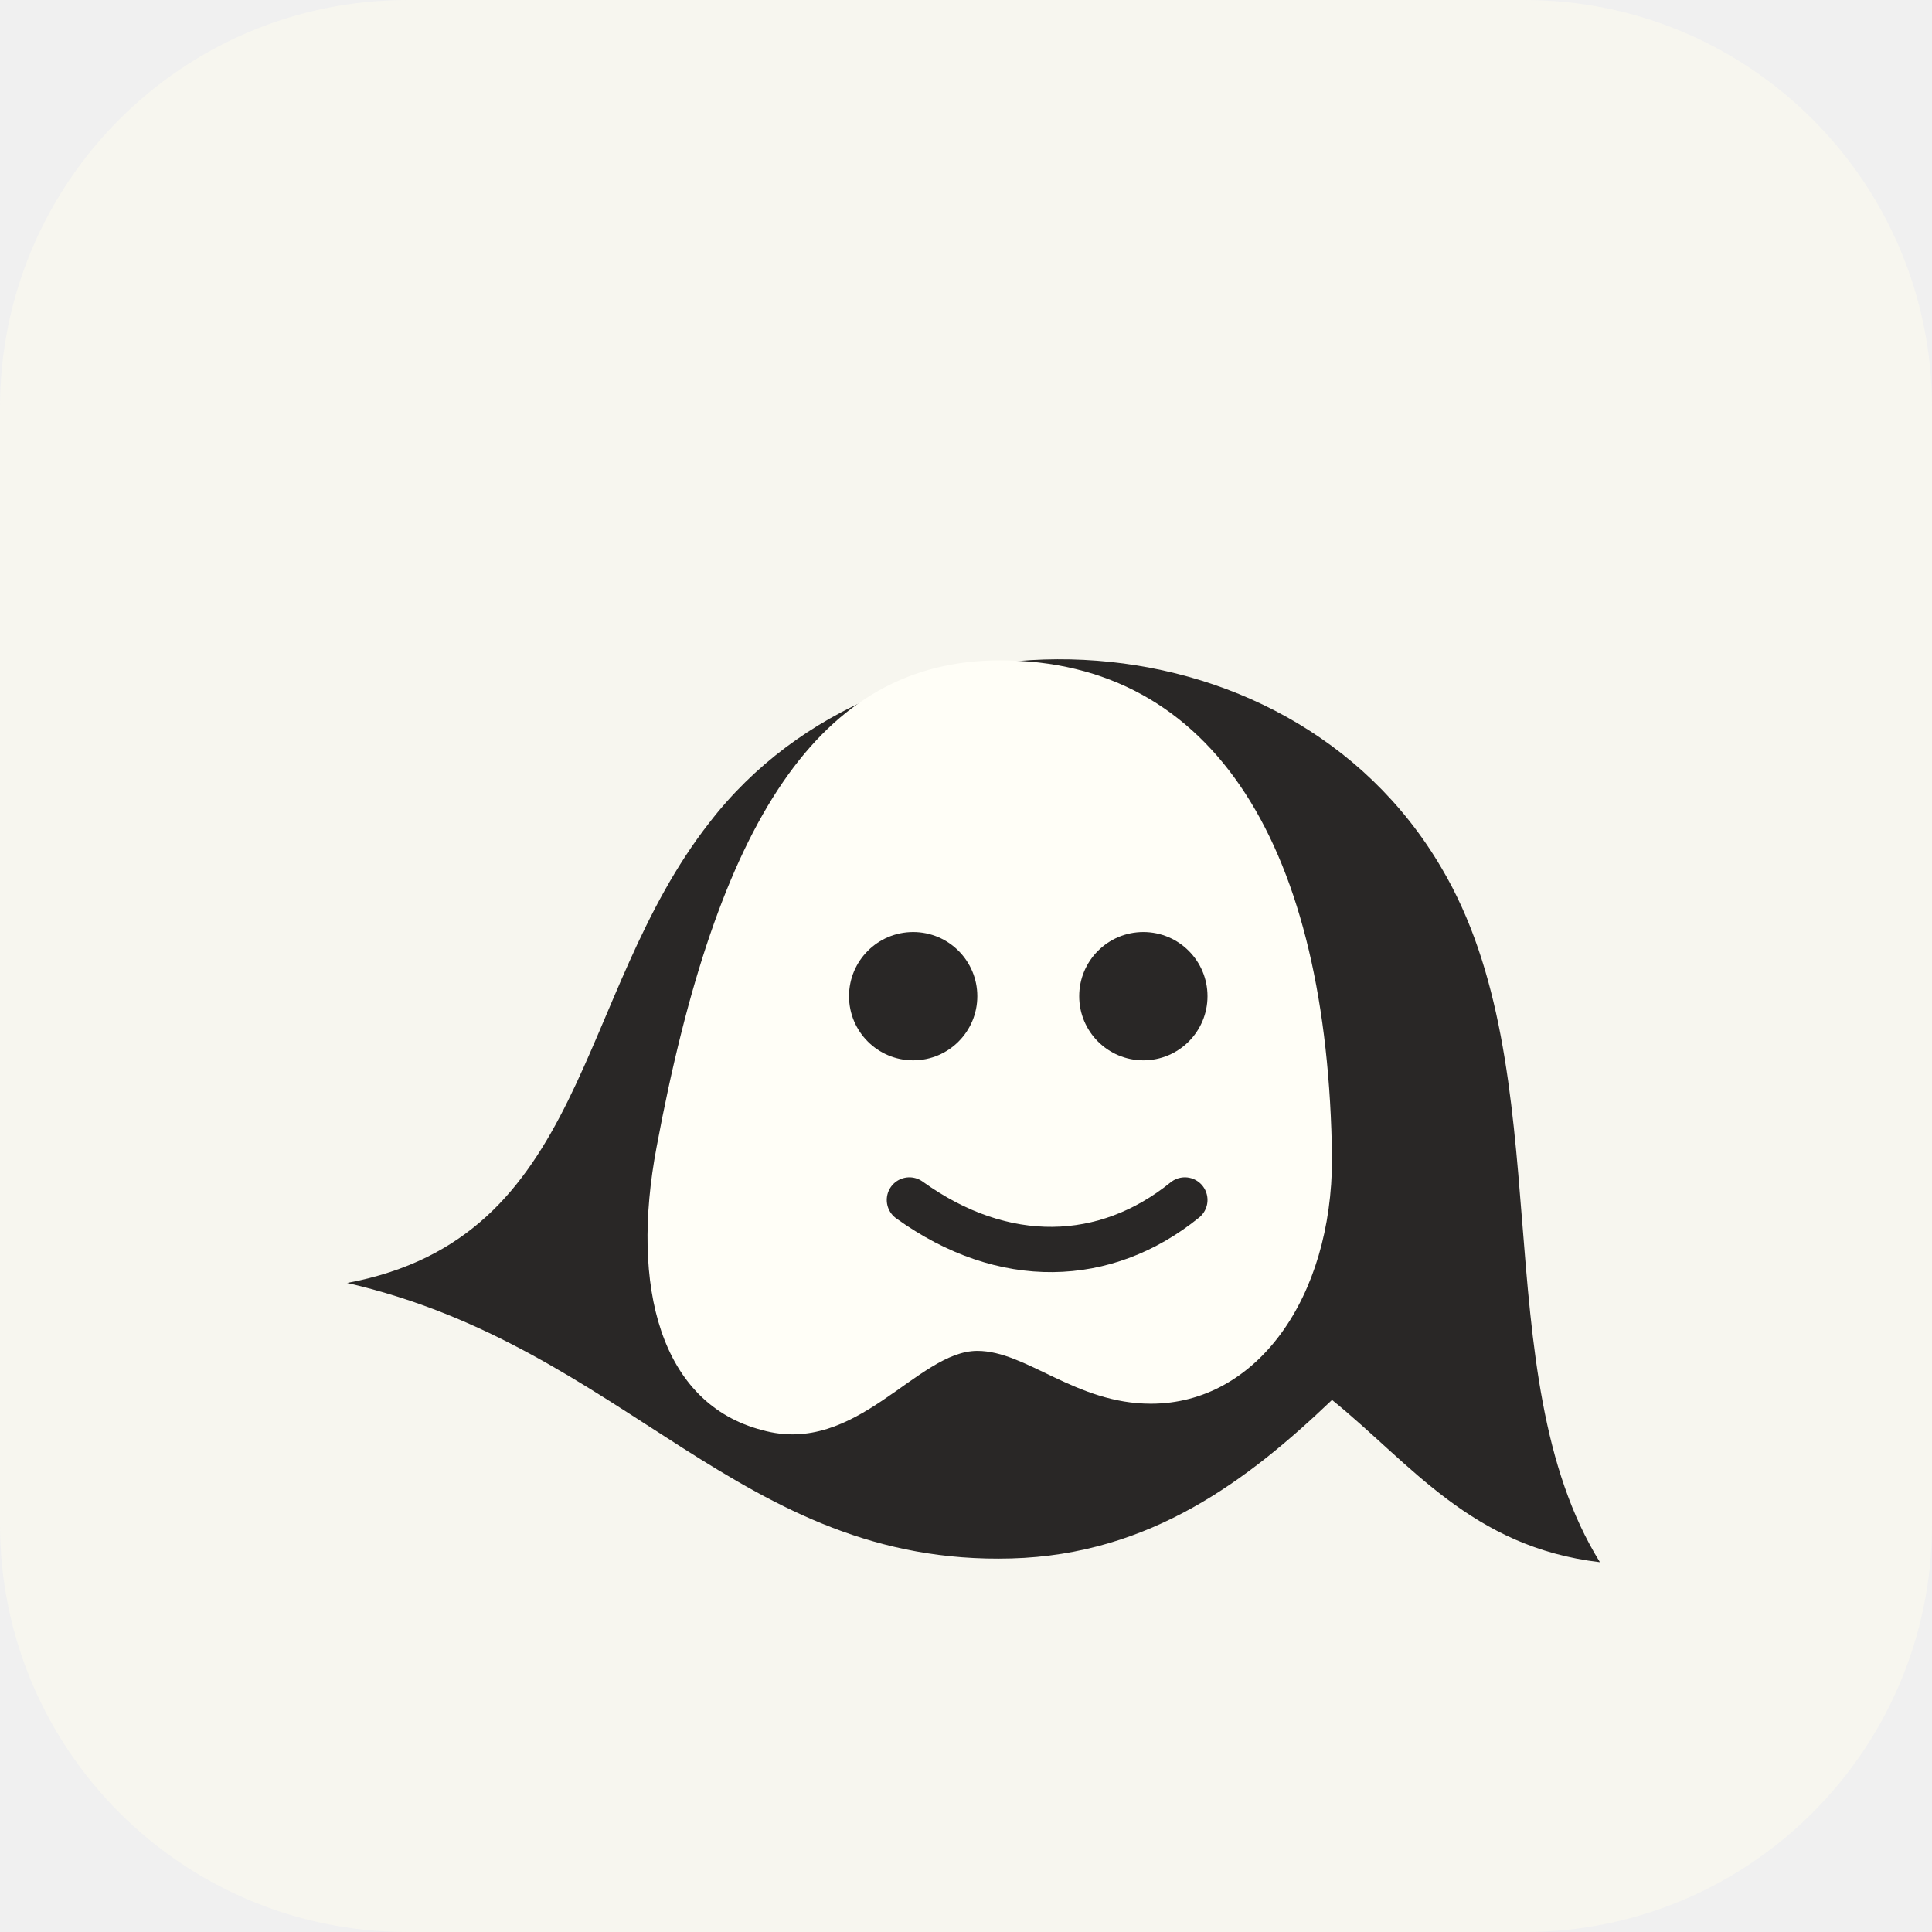
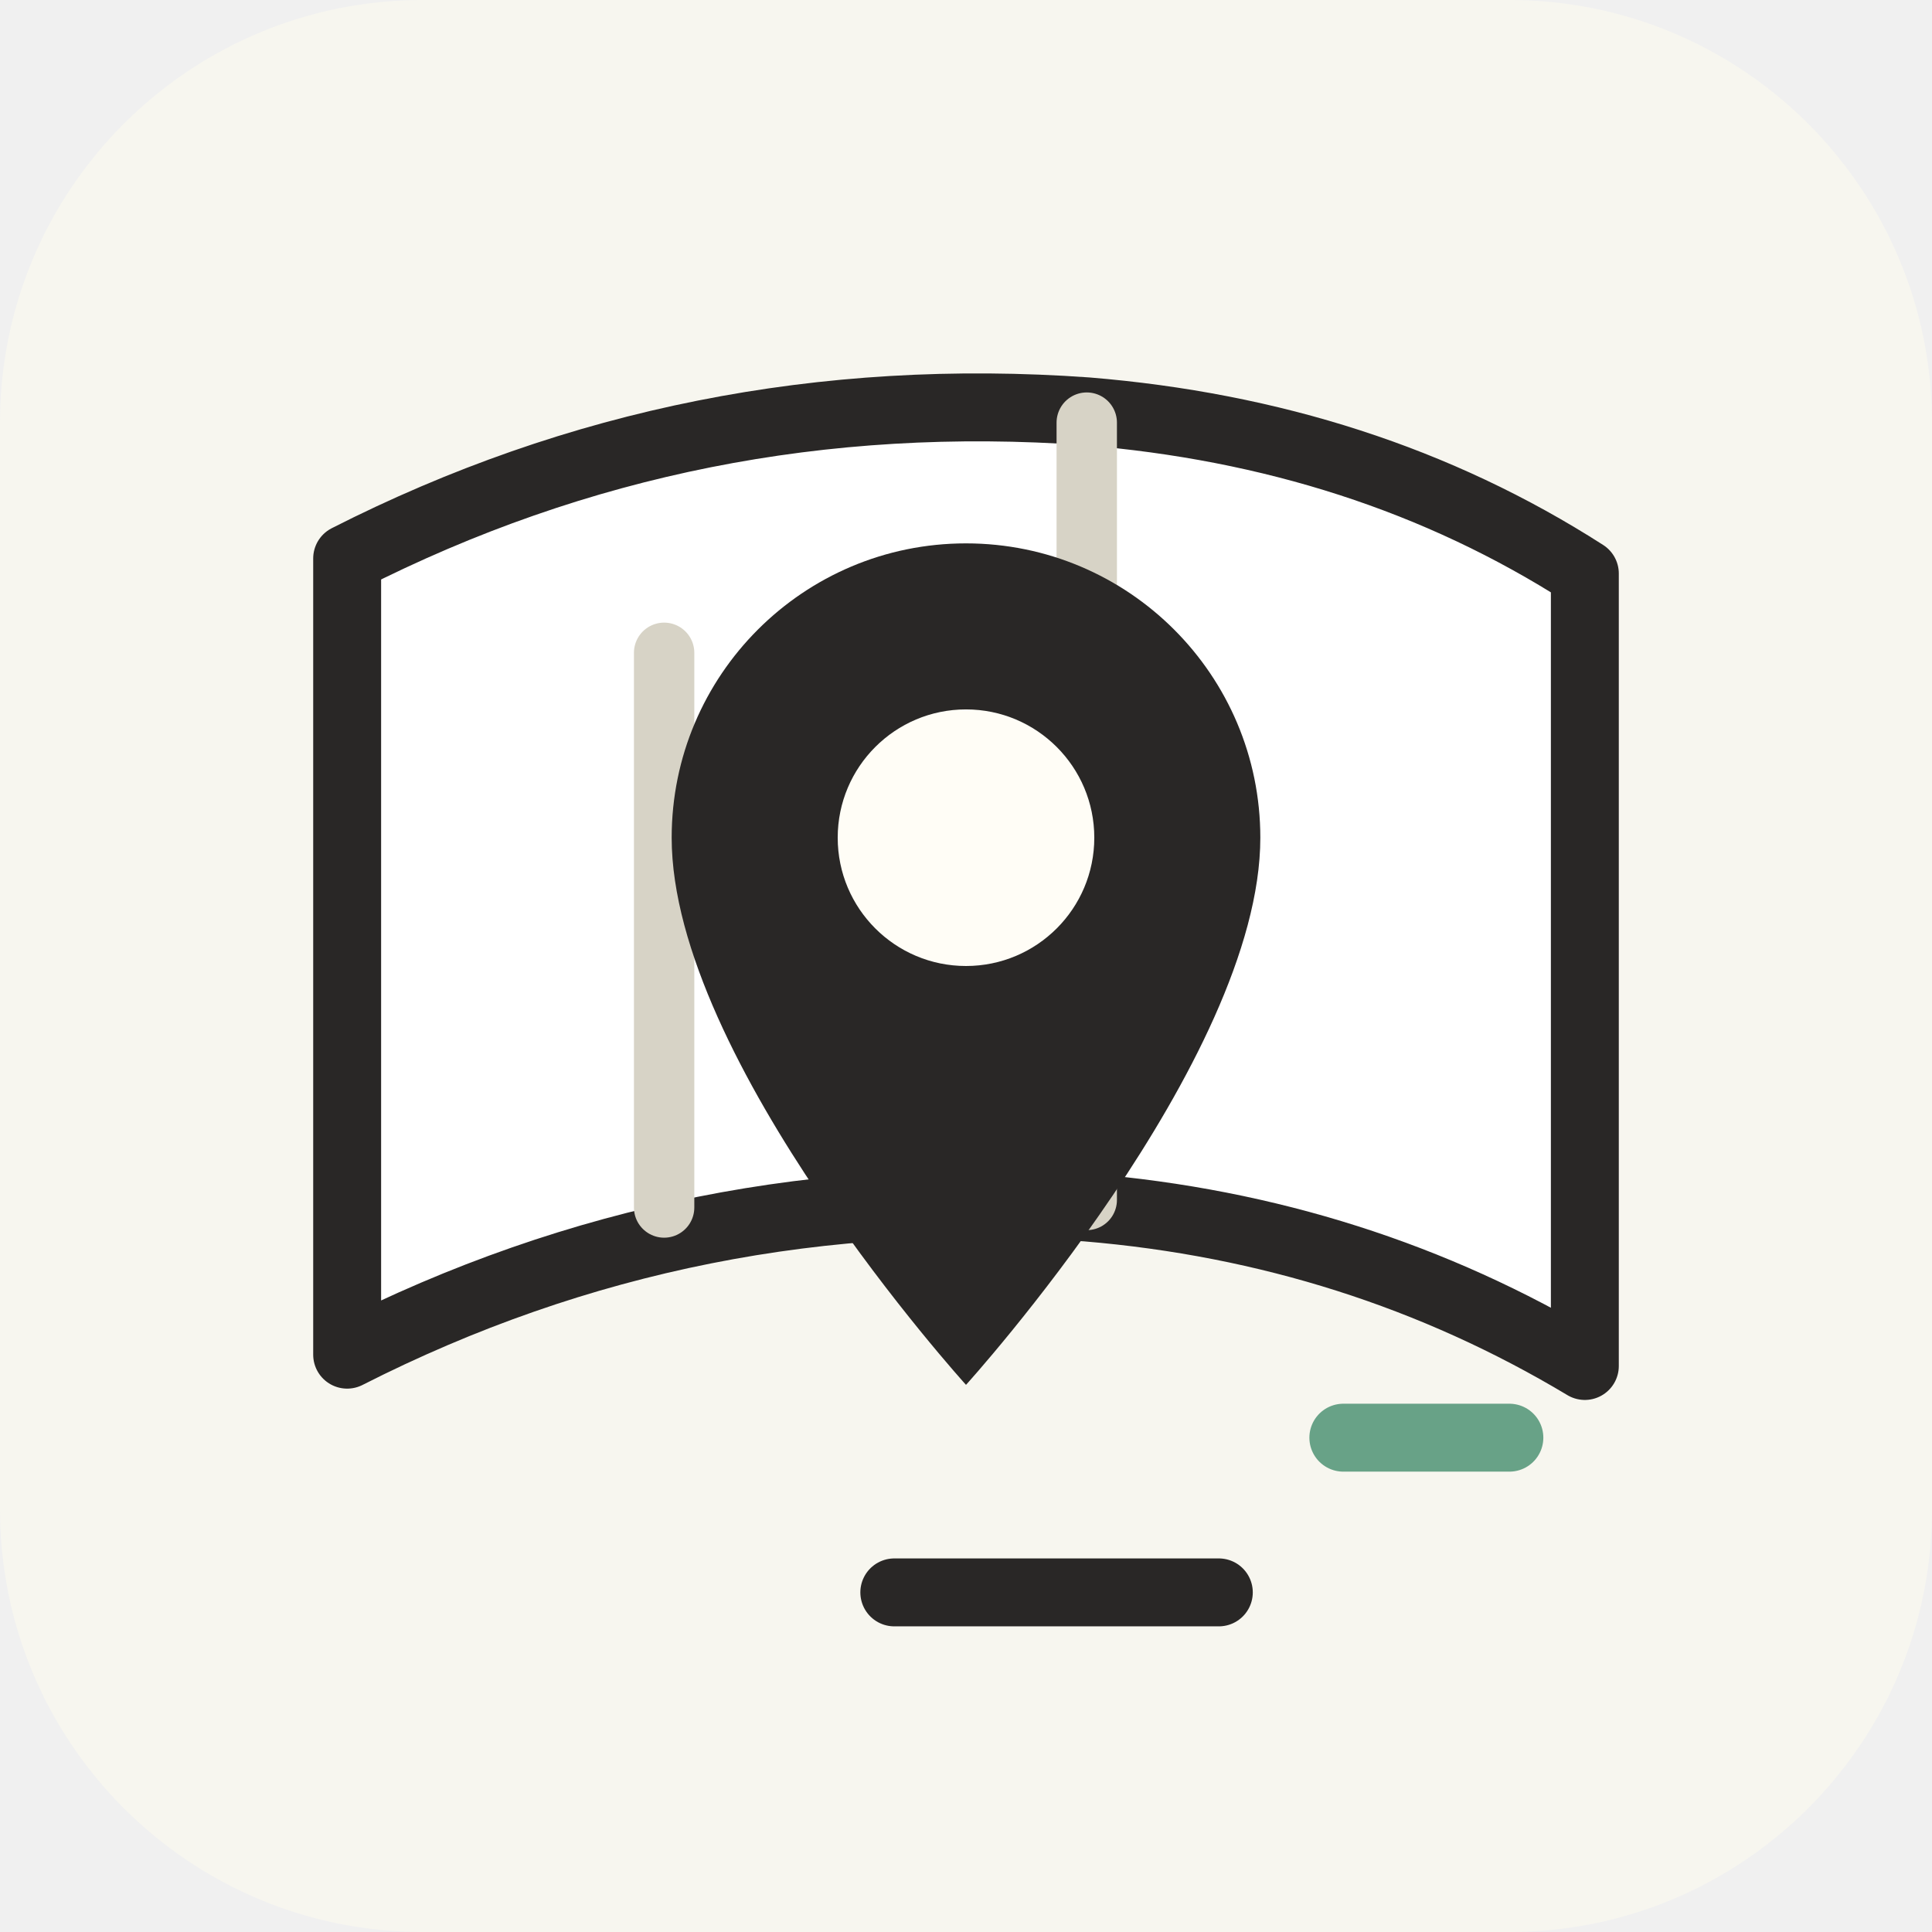
<svg xmlns="http://www.w3.org/2000/svg" viewBox="0 0 512 512">
-   <rect width="512" height="512" rx="108" fill="#f7f6ef" />
-   <path d="M92 340c64-12 60-76 96-122 47-61 153-58 194 12 32 54 11 134 42 184-34-4-50-26-71-43-22 21-48 41-85 42-72 2-102-56-176-73Z" fill="#292726" />
-   <path d="M174 304c16-86 43-129 91-129 57 0 87 50 88 132 0 37-20 65-48 65-20 0-33-14-46-14-16 0-32 28-57 21-27-7-35-38-28-75Z" fill="#fffef7" />
-   <circle cx="242" cy="264" r="17" fill="#292726" />
-   <circle cx="303" cy="264" r="17" fill="#292726" />
-   <path d="M241 318c25 18 52 17 73 0" fill="none" stroke="#292726" stroke-width="12" stroke-linecap="round" />
+   <rect width="512" height="512" rx="112" fill="#f7f6ef" />
+   <path d="M92 148c61-31 126-44 196-39 49 4 93 18 132 43v210c-40-24-84-38-132-42-70-5-135 8-196 39V148Z" fill="#ffffff" />
+   <path d="M92 148c61-31 126-44 196-39 49 4 93 18 132 43v210c-40-24-84-38-132-42-70-5-135 8-196 39V148Z" fill="none" stroke="#292726" stroke-width="18" stroke-linejoin="round" />
+   <path d="M176 173v147M288 112v206" stroke="#d7d3c6" stroke-width="16" stroke-linecap="round" />
+   <path d="M334 222c0 59-78 145-78 145s-78-86-78-145a78 78 0 1 1 156 0Z" fill="#292726" />
+   <circle cx="256" cy="222" r="34" fill="#fffdf6" />
+   <path d="M237 422h86" stroke="#292726" stroke-width="18" stroke-linecap="round" />
+   <path d="M356 381h44" stroke="#68a287" stroke-width="18" stroke-linecap="round" />
</svg>
